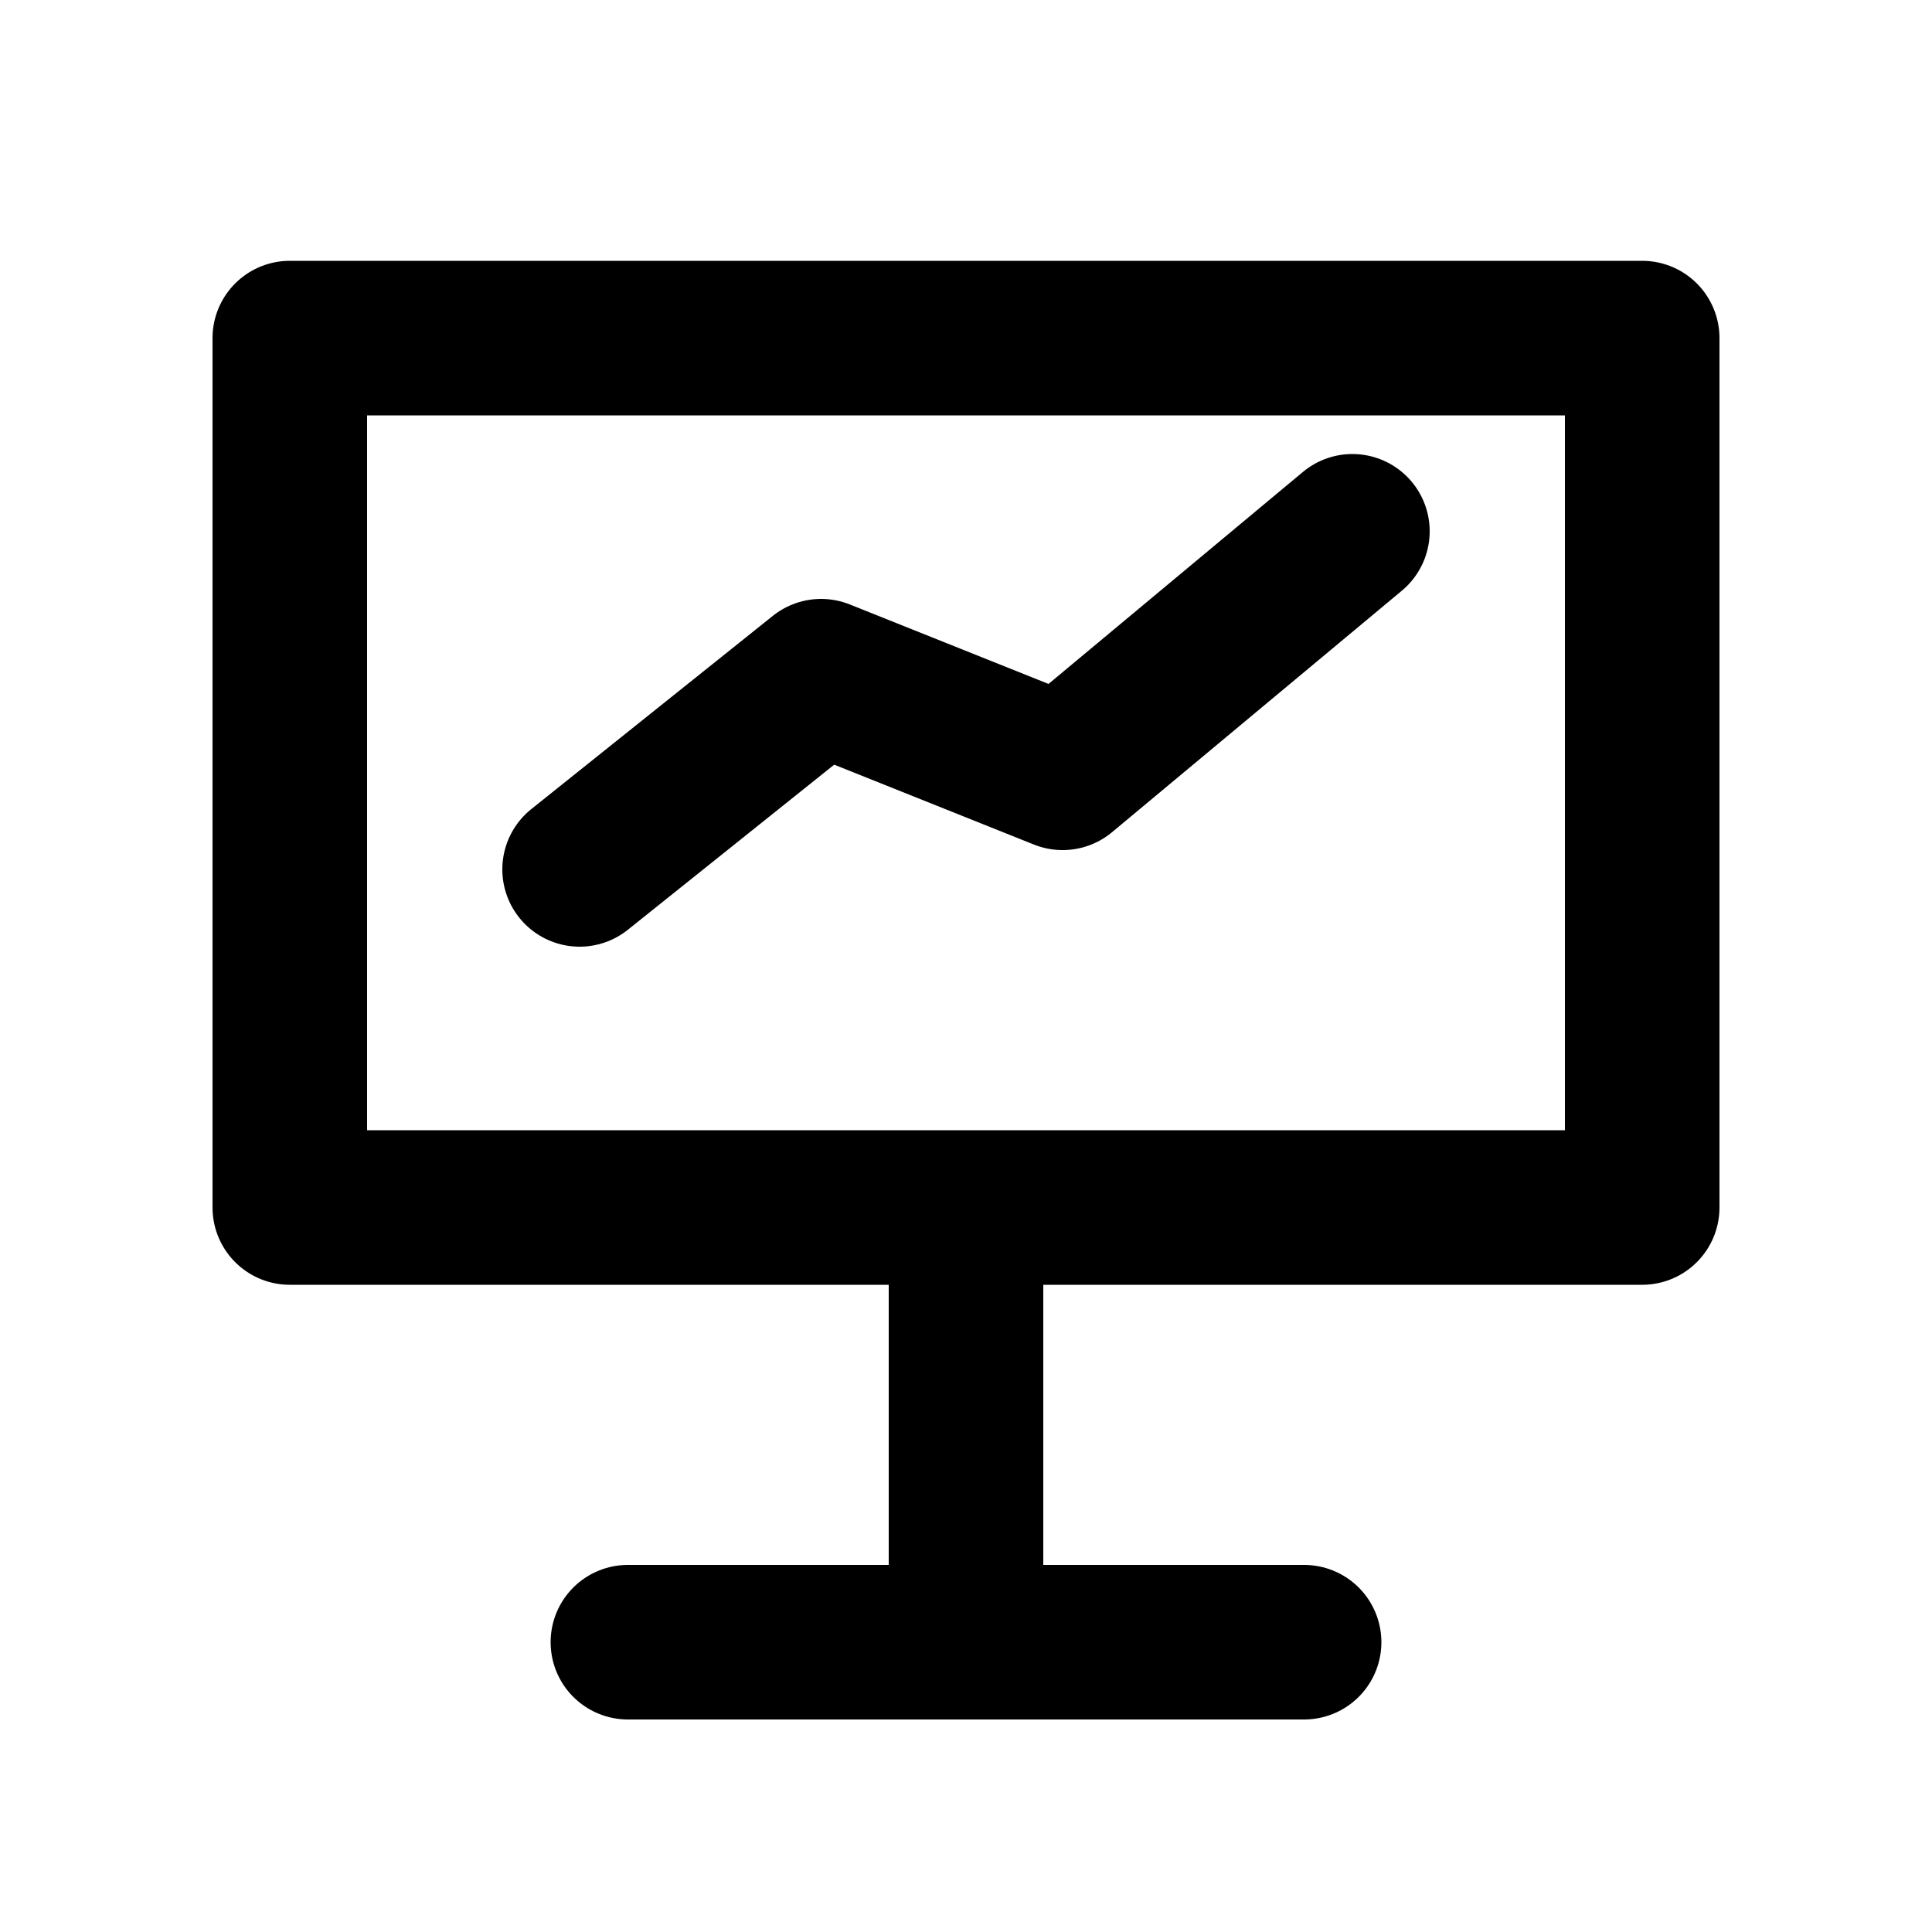
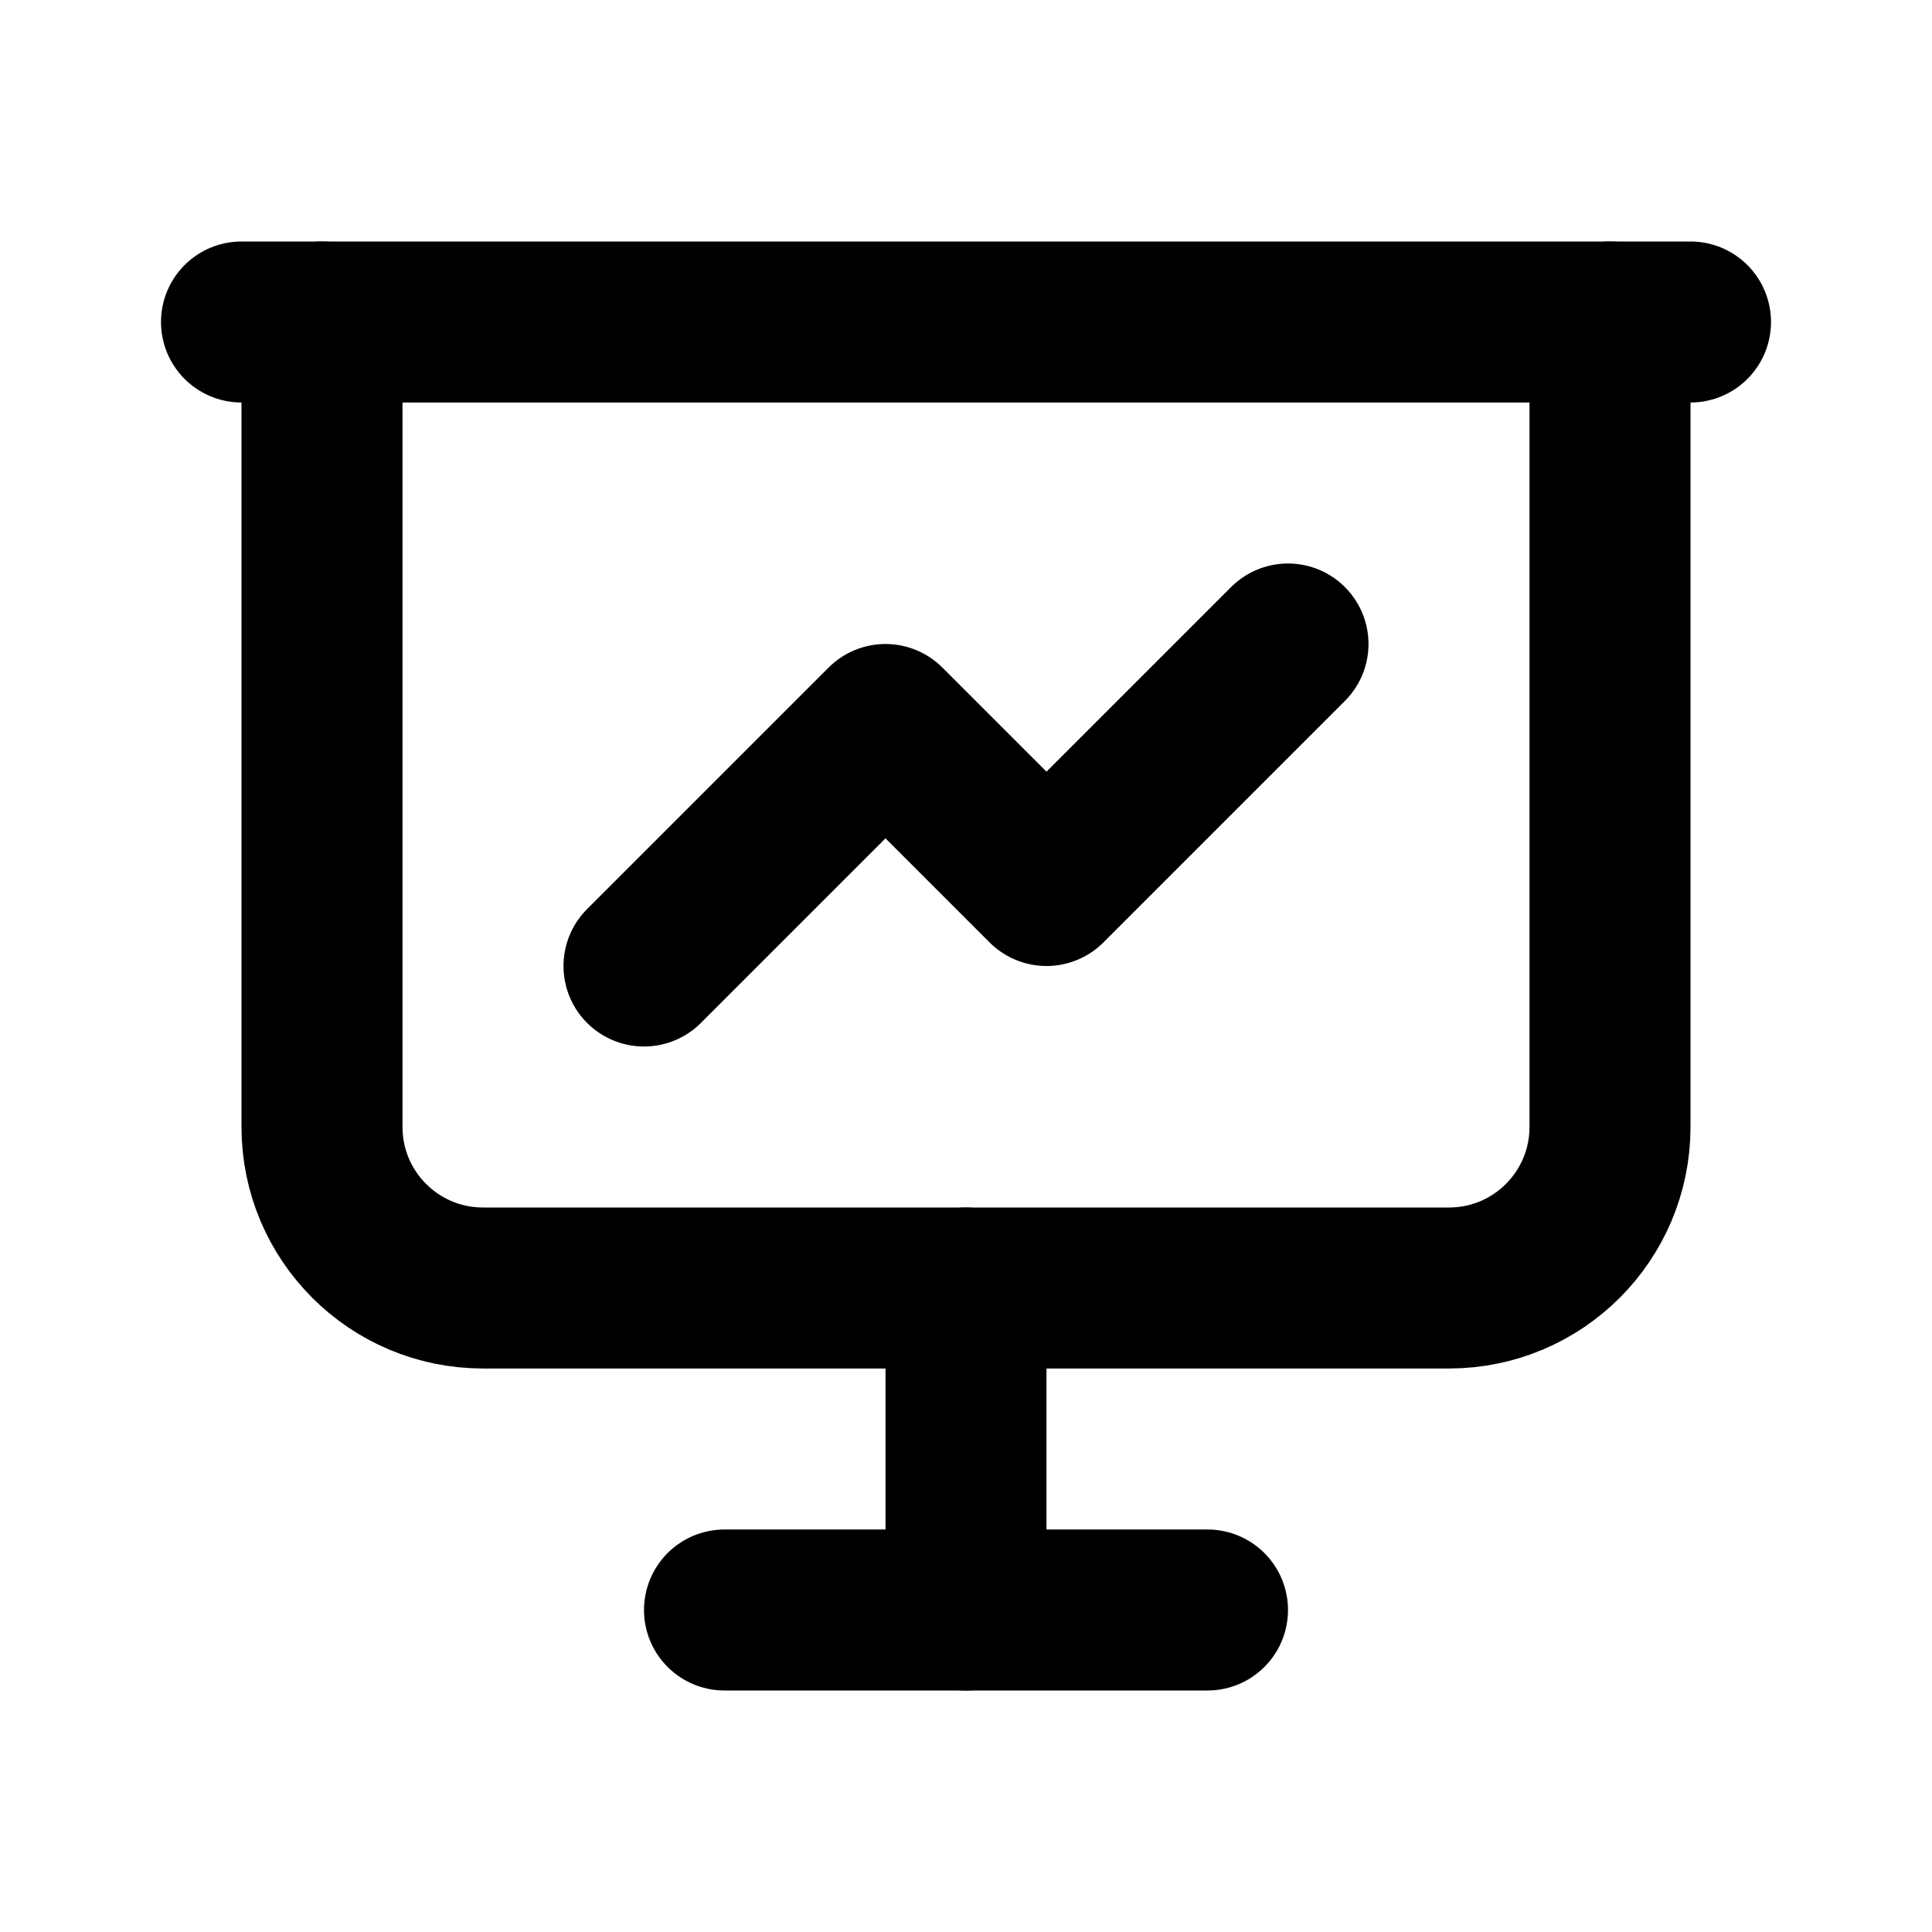
- <svg xmlns="http://www.w3.org/2000/svg" width="16" height="16" viewBox="0 0 20 20" fill="none" aria-hidden="true">
-   <path d="M3 3.5h14v9H3v-9ZM10 12.5V17M6.5 17h7M6 9l2.5-2 2.5 1 3-2.5" stroke="currentColor" stroke-width="1.6" stroke-linecap="round" stroke-linejoin="round" />
+ <svg xmlns="http://www.w3.org/2000/svg" width="24" height="24" viewBox="0 0 24 24" fill="none" stroke="currentColor" stroke-width="2" stroke-linecap="round" stroke-linejoin="round" class="icon icon-tabler icons-tabler-outline icon-tabler-presentation">
+   <path stroke="none" d="M0 0h24v24H0z" fill="none" />
+   <path d="M3 4l18 0" />
+   <path d="M4 4v10a2 2 0 0 0 2 2h12a2 2 0 0 0 2 -2v-10" />
+   <path d="M12 16l0 4" />
+   <path d="M9 20l6 0" />
+   <path d="M8 12l3 -3l2 2l3 -3" />
</svg>
